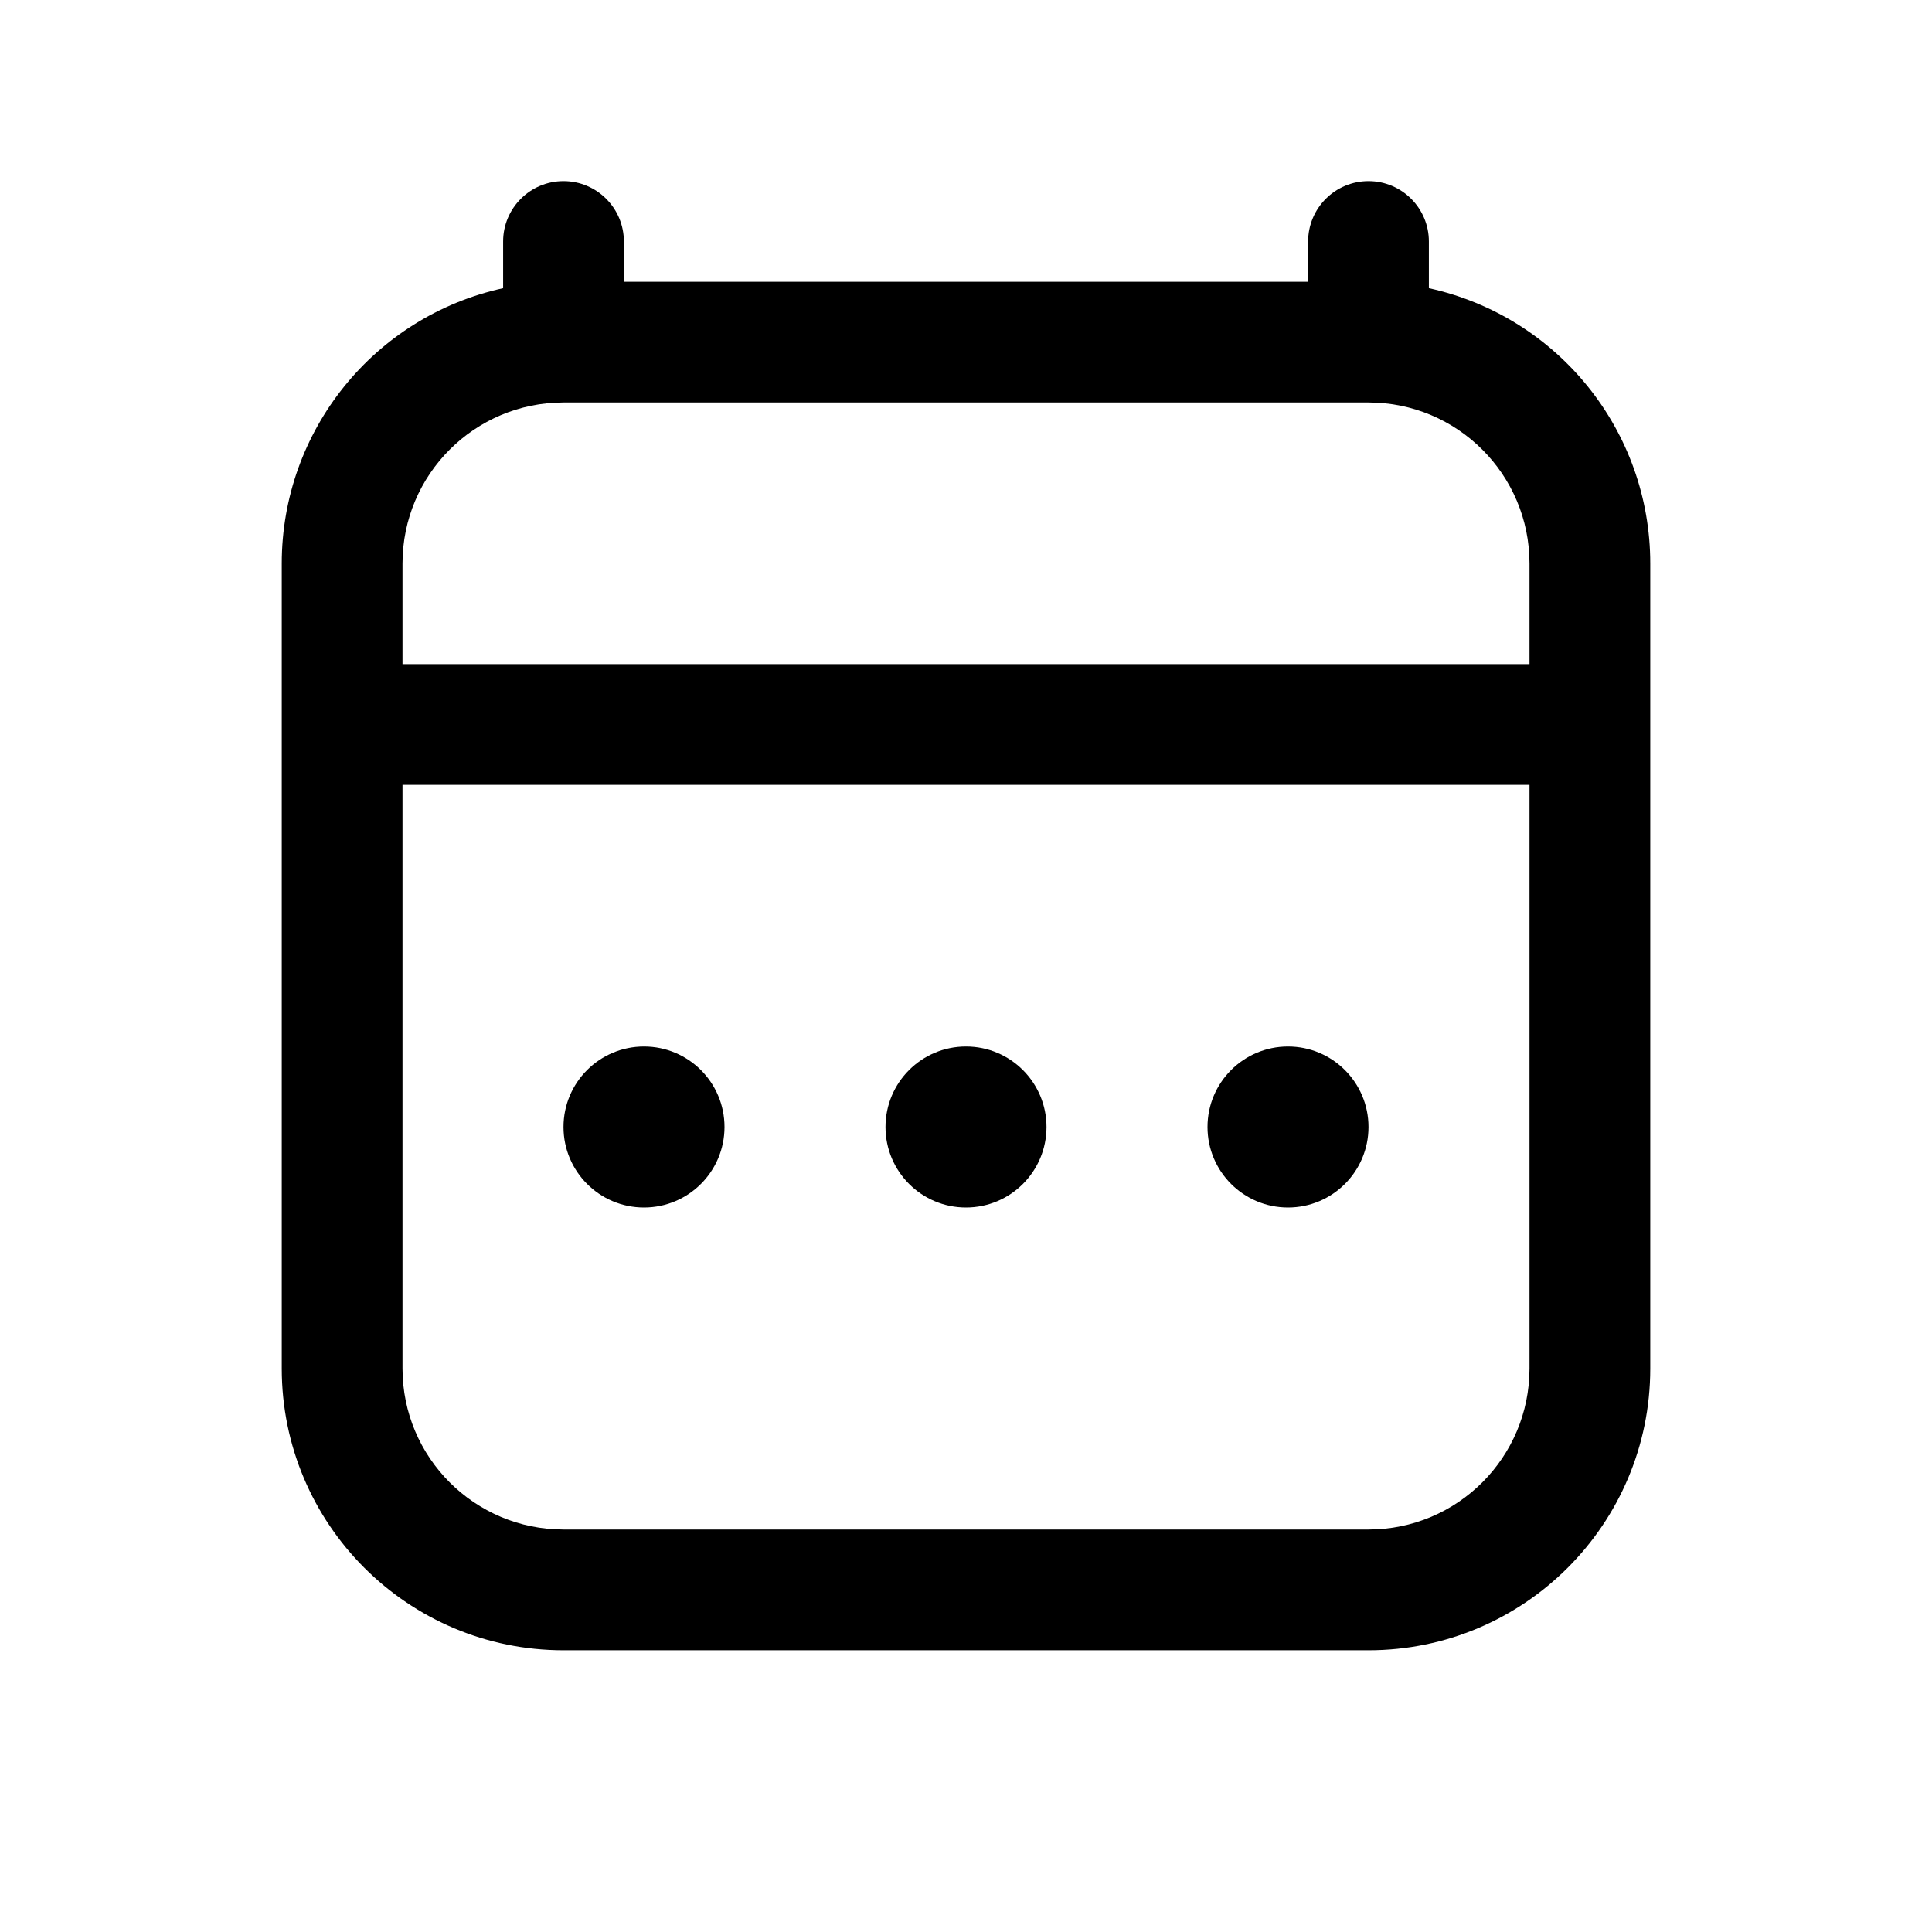
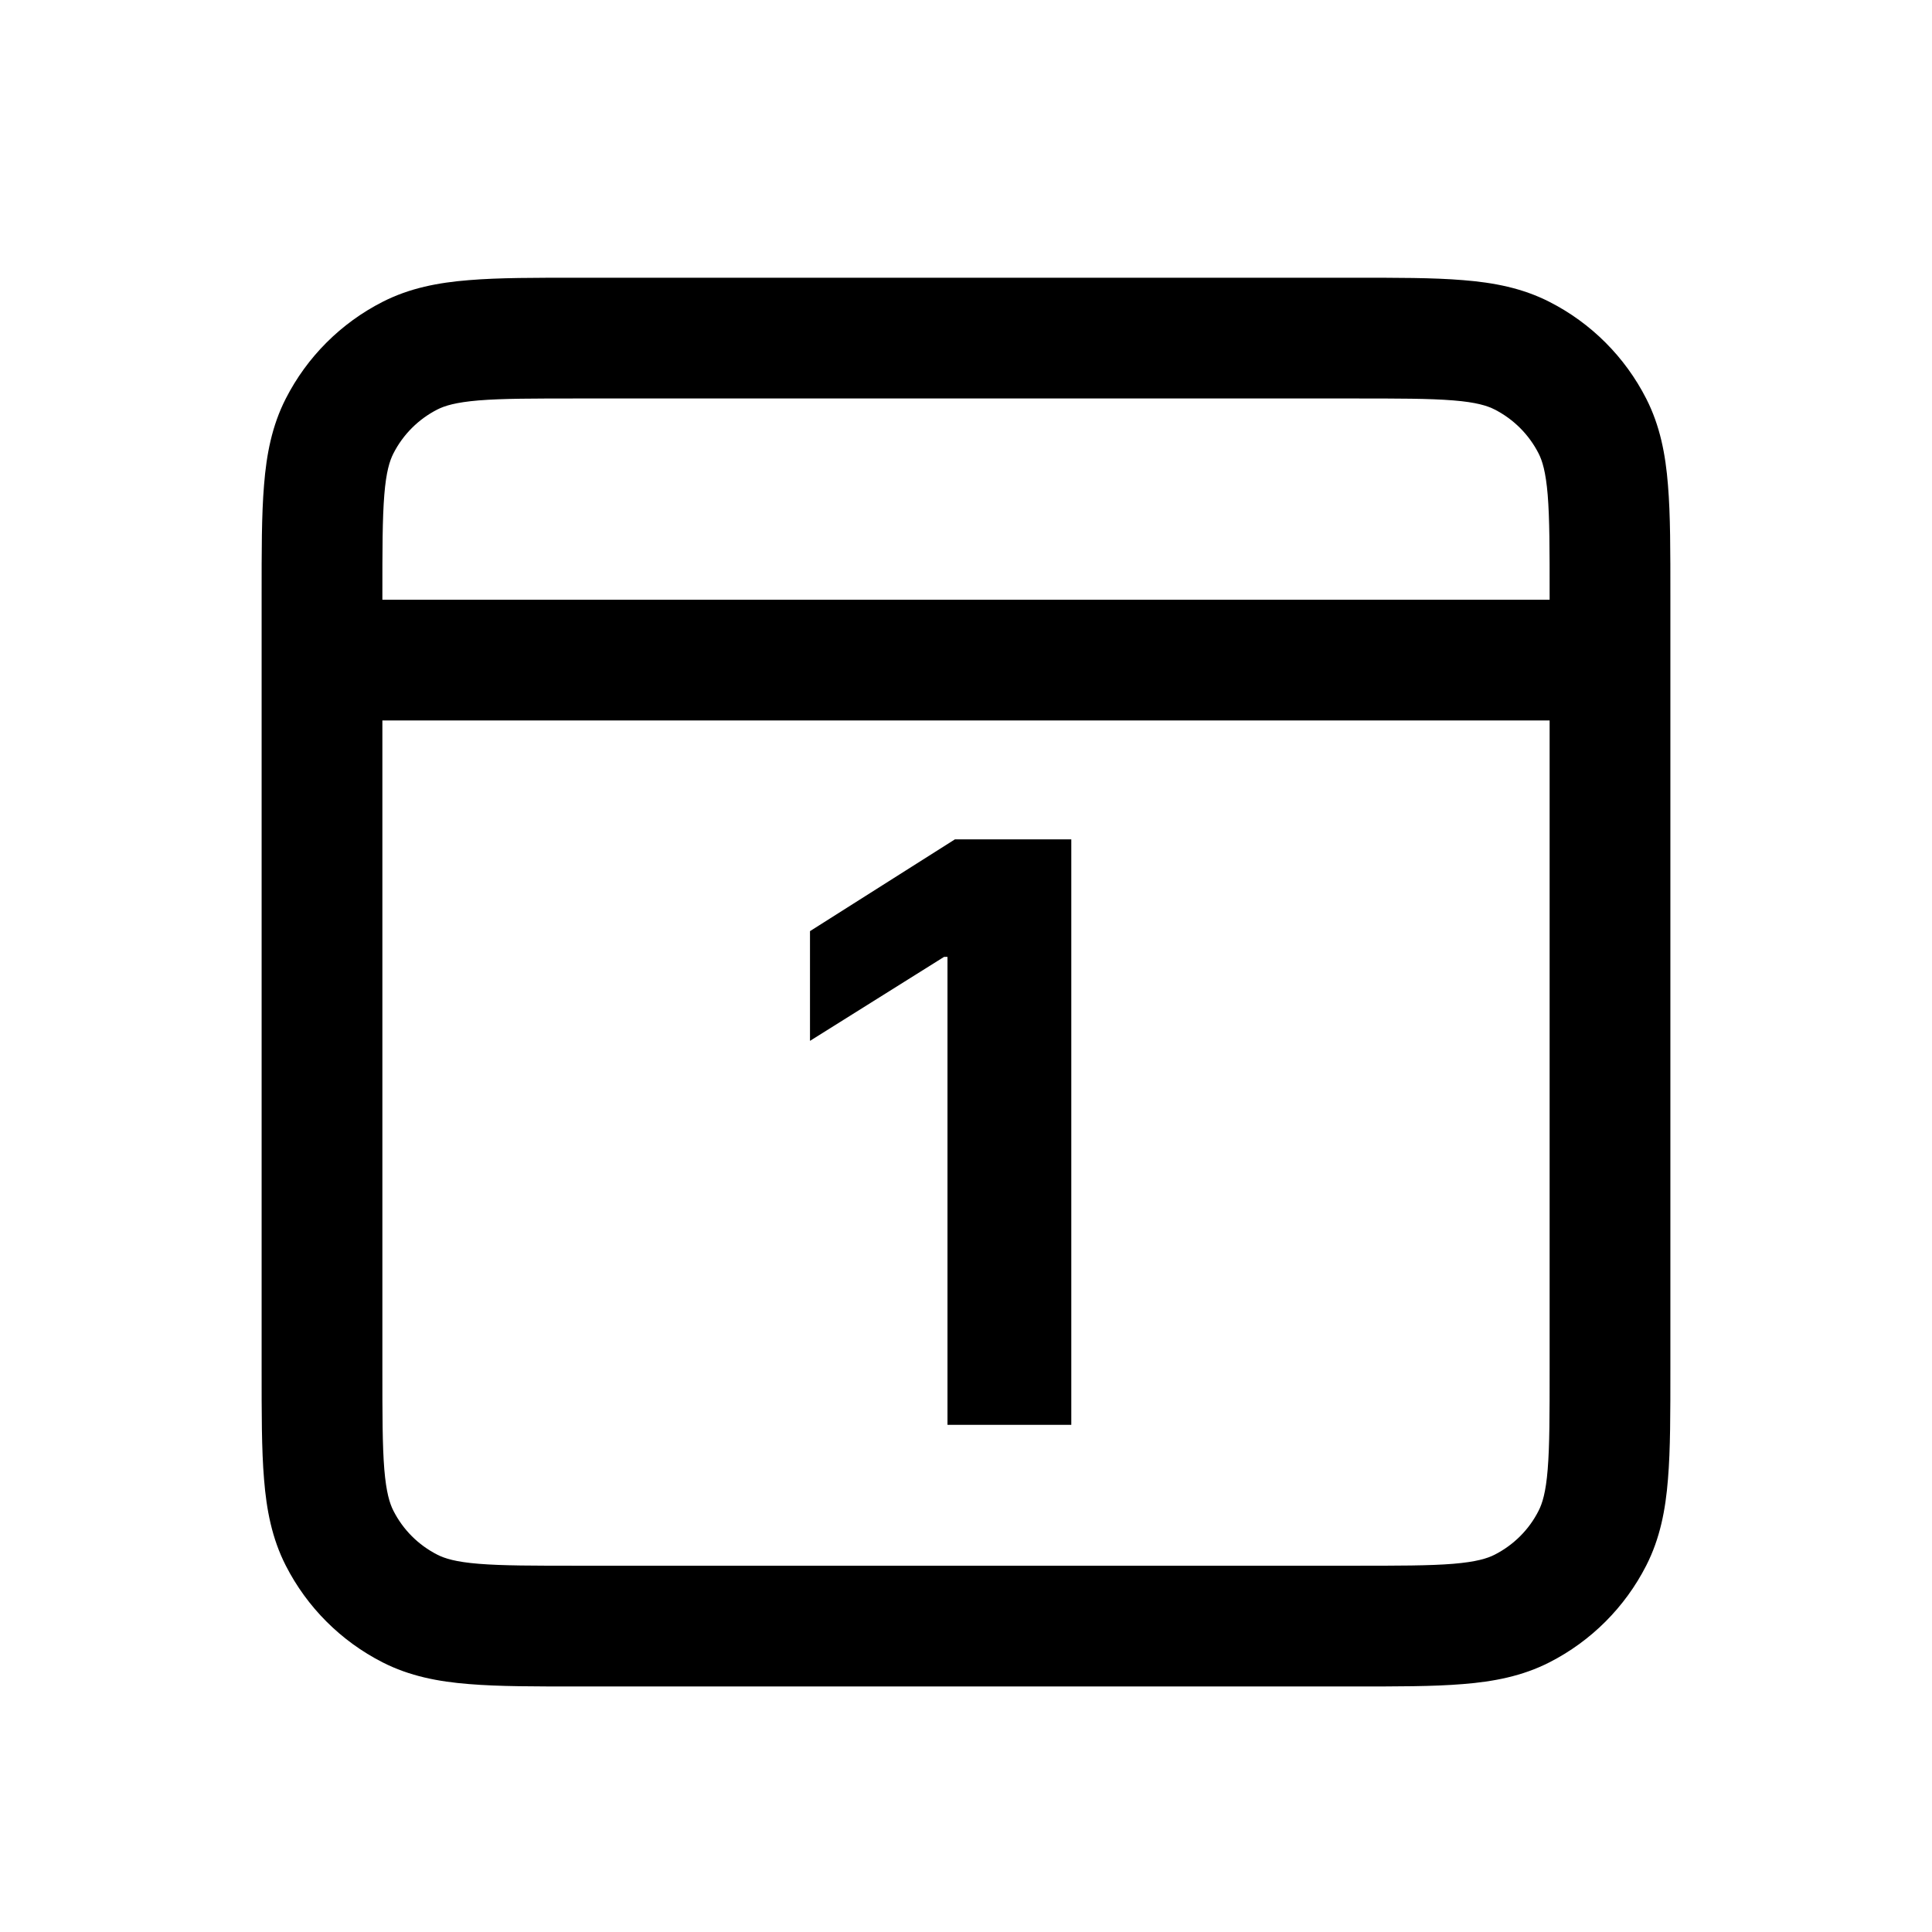
<svg xmlns="http://www.w3.org/2000/svg" viewBox="0 0 24 24">
-   <path d="M17 14a1 1 0 1 1-2 0 1 1 0 0 1 2 0m-5 1a1 1 0 1 0 0-2 1 1 0 0 0 0 2m-3-1a1 1 0 1 1-2 0 1 1 0 0 1 2 0" />
-   <path fill-rule="evenodd" d="M17 2.25a.75.75 0 0 1 .75.75v.58A3.5 3.5 0 0 1 20.5 7v10a3.5 3.5 0 0 1-3.5 3.5H7A3.5 3.5 0 0 1 3.5 17V7a3.5 3.5 0 0 1 2.75-3.42V3a.75.75 0 0 1 1.5 0v.5h8.5V3a.75.75 0 0 1 .75-.75M7 5a2 2 0 0 0-2 2v1.25h14V7a2 2 0 0 0-2-2zm12 4.75H5V17a2 2 0 0 0 2 2h10a2 2 0 0 0 2-2z" clip-rule="evenodd" />
+   <path d="M13.308 17.7H11.77v-5.813h-.043l-1.665 1.043v-1.363l1.8-1.14h1.446V17.7Z" />
+   <path fill-rule="evenodd" d="M16.8 3.45c.547 0 1.004-.001 1.375.03.38.03.736.098 1.073.27.517.263.938.684 1.202 1.202.172.337.24.693.27 1.073.031.371.03.827.03 1.375V17c0 .547.001 1.004-.03 1.375-.03.38-.098.736-.27 1.073a2.753 2.753 0 0 1-1.202 1.202c-.337.172-.694.24-1.073.27-.371.031-.828.03-1.375.03H7.2c-.547 0-1.004.001-1.375-.03-.38-.03-.736-.098-1.073-.27a2.752 2.752 0 0 1-1.202-1.202c-.172-.337-.24-.694-.27-1.073-.031-.371-.03-.828-.03-1.375V7.4c0-.548-.001-1.004.03-1.375.03-.38.098-.736.27-1.073A2.752 2.752 0 0 1 4.752 3.75c.337-.172.693-.24 1.073-.27.371-.031.828-.03 1.375-.03h9.6ZM4.75 8.95V17c0 .572 0 .957.024 1.253.024.287.067.424.113.514.12.236.31.426.546.546.09.046.227.09.514.113.296.024.68.024 1.253.024h9.6c.572 0 .957 0 1.253-.024.287-.024.424-.067.514-.113.235-.12.427-.31.546-.546.046-.09.09-.227.113-.514.024-.296.024-.68.024-1.253V8.95H4.75Zm2.45-4c-.572 0-.957 0-1.253.024-.287.024-.424.067-.514.113a1.25 1.25 0 0 0-.546.546c-.046.09-.09.227-.113.514-.024.296-.024.68-.024 1.253v.05h14.5V7.4c0-.572 0-.957-.024-1.253-.024-.287-.067-.424-.113-.514a1.25 1.25 0 0 0-.546-.546c-.09-.046-.227-.09-.514-.113-.296-.024-.68-.024-1.253-.024H7.2Z" clip-rule="evenodd" />
</svg>
